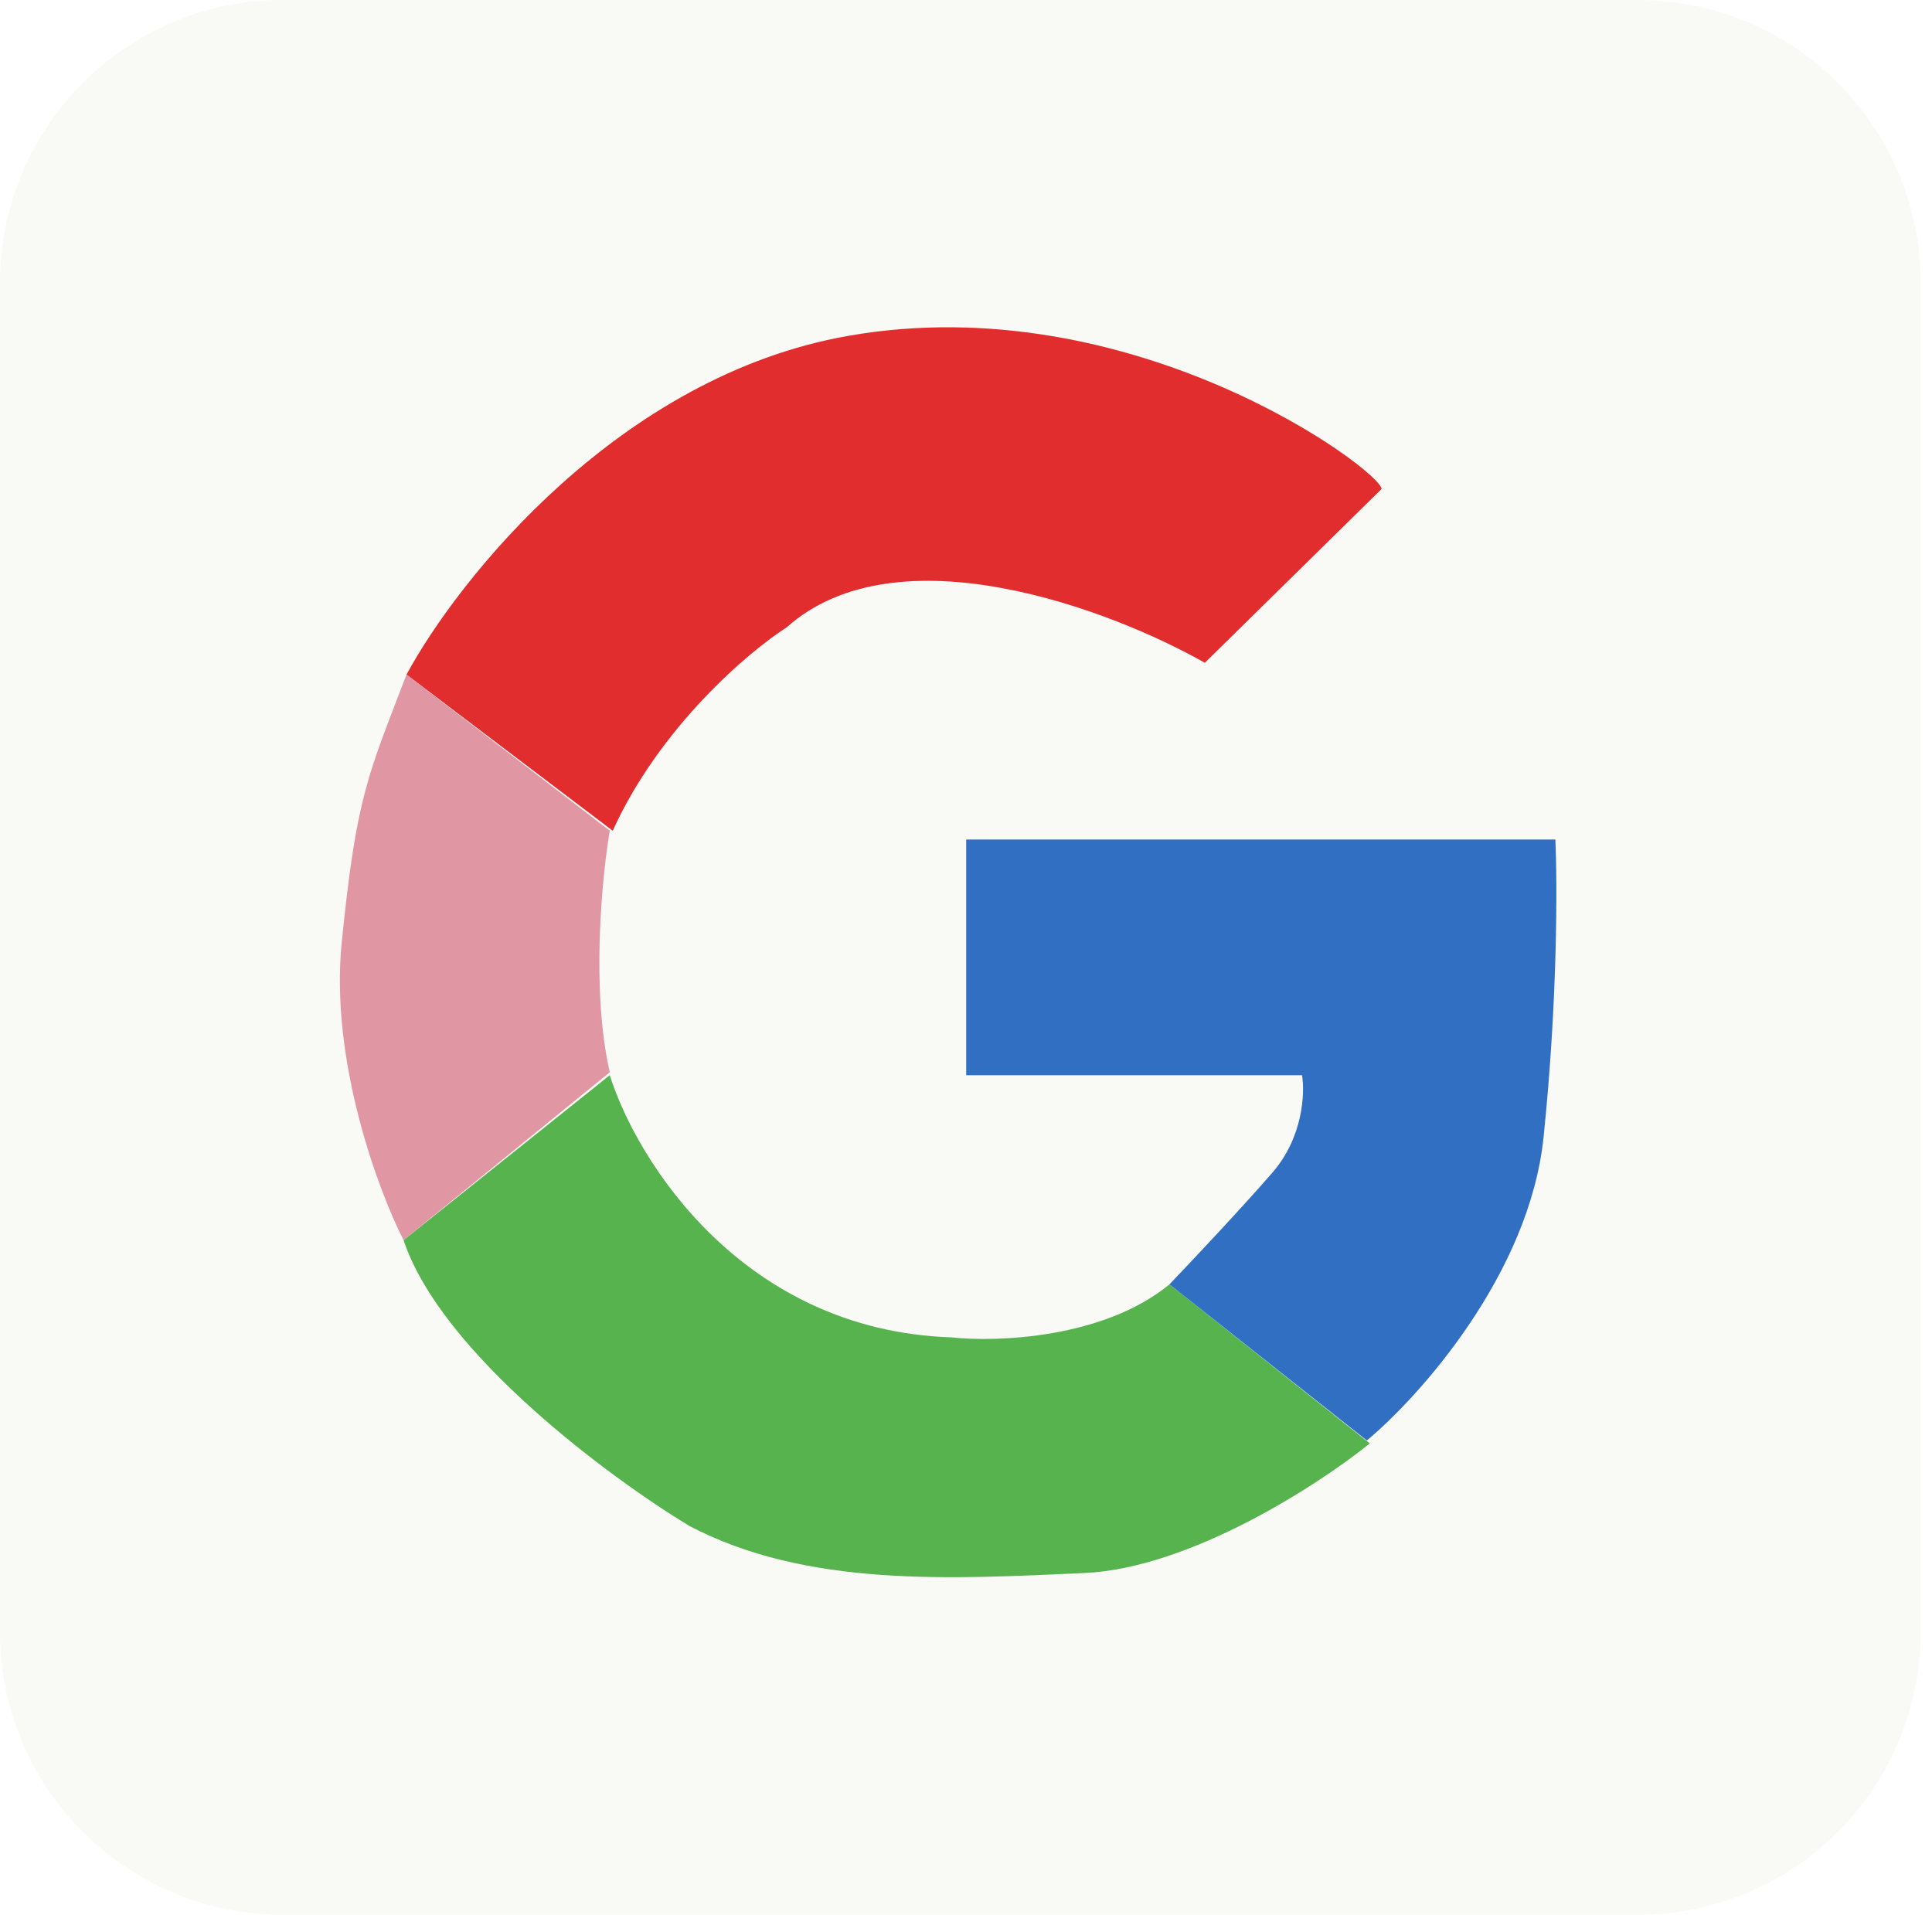
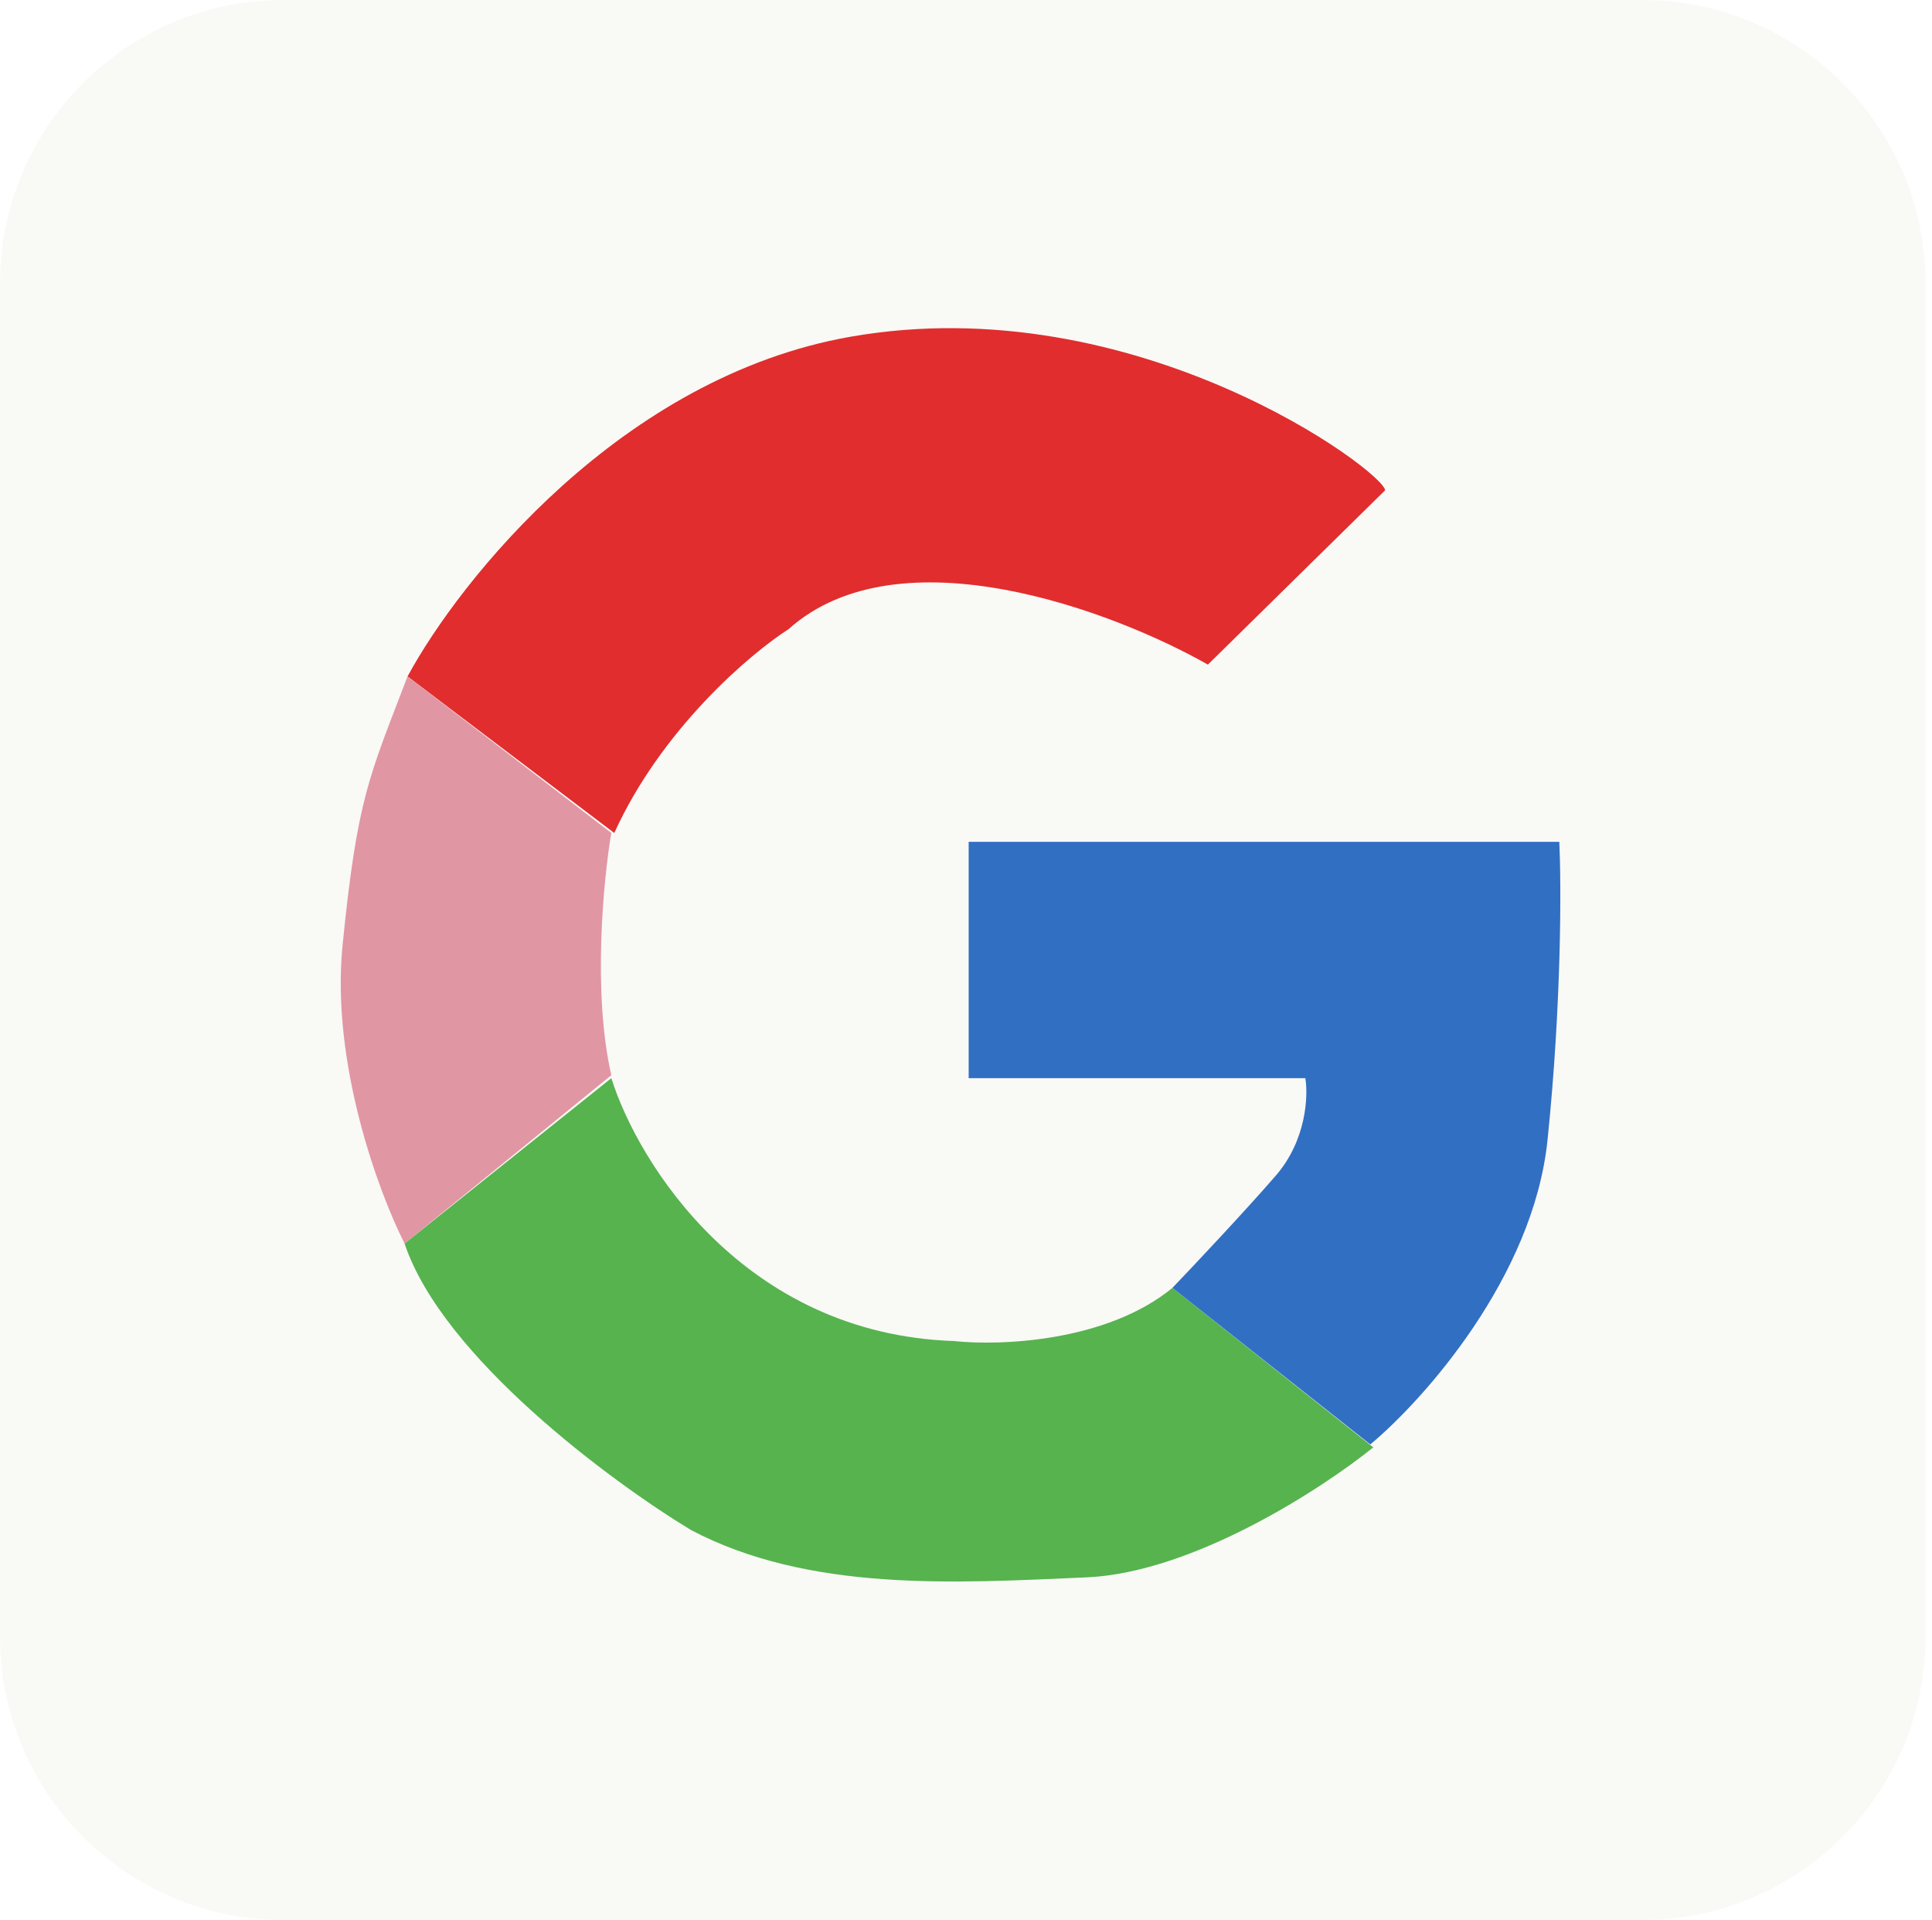
- <svg xmlns="http://www.w3.org/2000/svg" width="112" height="111" viewBox="0 0 112 111" fill="none">
-   <rect width="111.342" height="111" rx="16.394" fill="#F9F9F6" />
-   <path d="M69.845 38.423L80.091 28.348C80.091 27.323 65.746 16.565 49.182 19.468C35.93 21.79 26.583 33.528 23.566 39.106L35.52 48.157C38.253 42.146 43.376 37.797 45.596 36.374C52.017 30.636 64.437 35.349 69.845 38.423Z" fill="#E12D2D" />
-   <path d="M35.349 48.157L23.566 39.106C21.346 44.912 20.663 46.108 19.809 54.646C19.126 61.477 21.915 68.991 23.395 71.894L35.349 62.16C34.256 57.379 34.894 50.832 35.349 48.157Z" fill="#E196A4" />
-   <path d="M35.349 62.331L23.395 71.894C25.581 78.451 35.349 85.669 39.96 88.459C46.791 92.045 55.159 91.532 62.843 91.191C68.991 90.918 76.448 86.068 79.408 83.677L67.796 74.455C63.97 77.598 57.777 77.814 55.159 77.529C43 77.119 36.886 67.226 35.349 62.331Z" fill="#56B34E" />
-   <path d="M79.237 83.506L67.795 74.455C69.048 73.146 71.996 70.015 73.772 67.966C75.548 65.917 75.651 63.355 75.48 62.331H56.012V48.669H90.166C90.28 51.117 90.303 57.993 89.483 65.917C88.663 73.841 82.311 80.945 79.237 83.506Z" fill="#316FC2" />
+ <svg xmlns="http://www.w3.org/2000/svg" width="156" height="155" viewBox="0 0 156 155" fill="none">
+   <rect width="155.477" height="155" rx="22.892" fill="#F9F9F6" />
+   <path d="M97.531 53.654L111.839 39.584C111.839 38.154 91.808 23.131 68.677 27.184C50.173 30.428 37.121 46.818 32.908 54.608L49.6 67.246C53.416 58.852 60.57 52.779 63.67 50.792C72.636 42.78 89.98 49.361 97.531 53.654Z" fill="#E12D2D" />
+   <path d="M49.361 67.246L32.907 54.608C29.807 62.715 28.853 64.385 27.661 76.308C26.707 85.846 30.602 96.338 32.669 100.392L49.361 86.8C47.835 80.123 48.725 70.982 49.361 67.246Z" fill="#E196A4" />
+   <path d="M49.362 87.039L32.669 100.392C35.722 109.549 49.362 119.628 55.8 123.523C65.339 128.531 77.023 127.815 87.754 127.339C96.339 126.957 106.751 120.185 110.885 116.846L94.669 103.969C89.328 108.357 80.68 108.659 77.023 108.262C60.045 107.689 51.508 93.874 49.362 87.039Z" fill="#56B34E" />
+   <path d="M110.646 116.608L94.669 103.969C96.418 102.141 100.535 97.769 103.015 94.908C105.495 92.046 105.638 88.469 105.4 87.038H78.215V67.961H125.908C126.067 71.379 126.098 80.981 124.954 92.046C123.809 103.111 114.938 113.031 110.646 116.608Z" fill="#316FC2" />
</svg>
